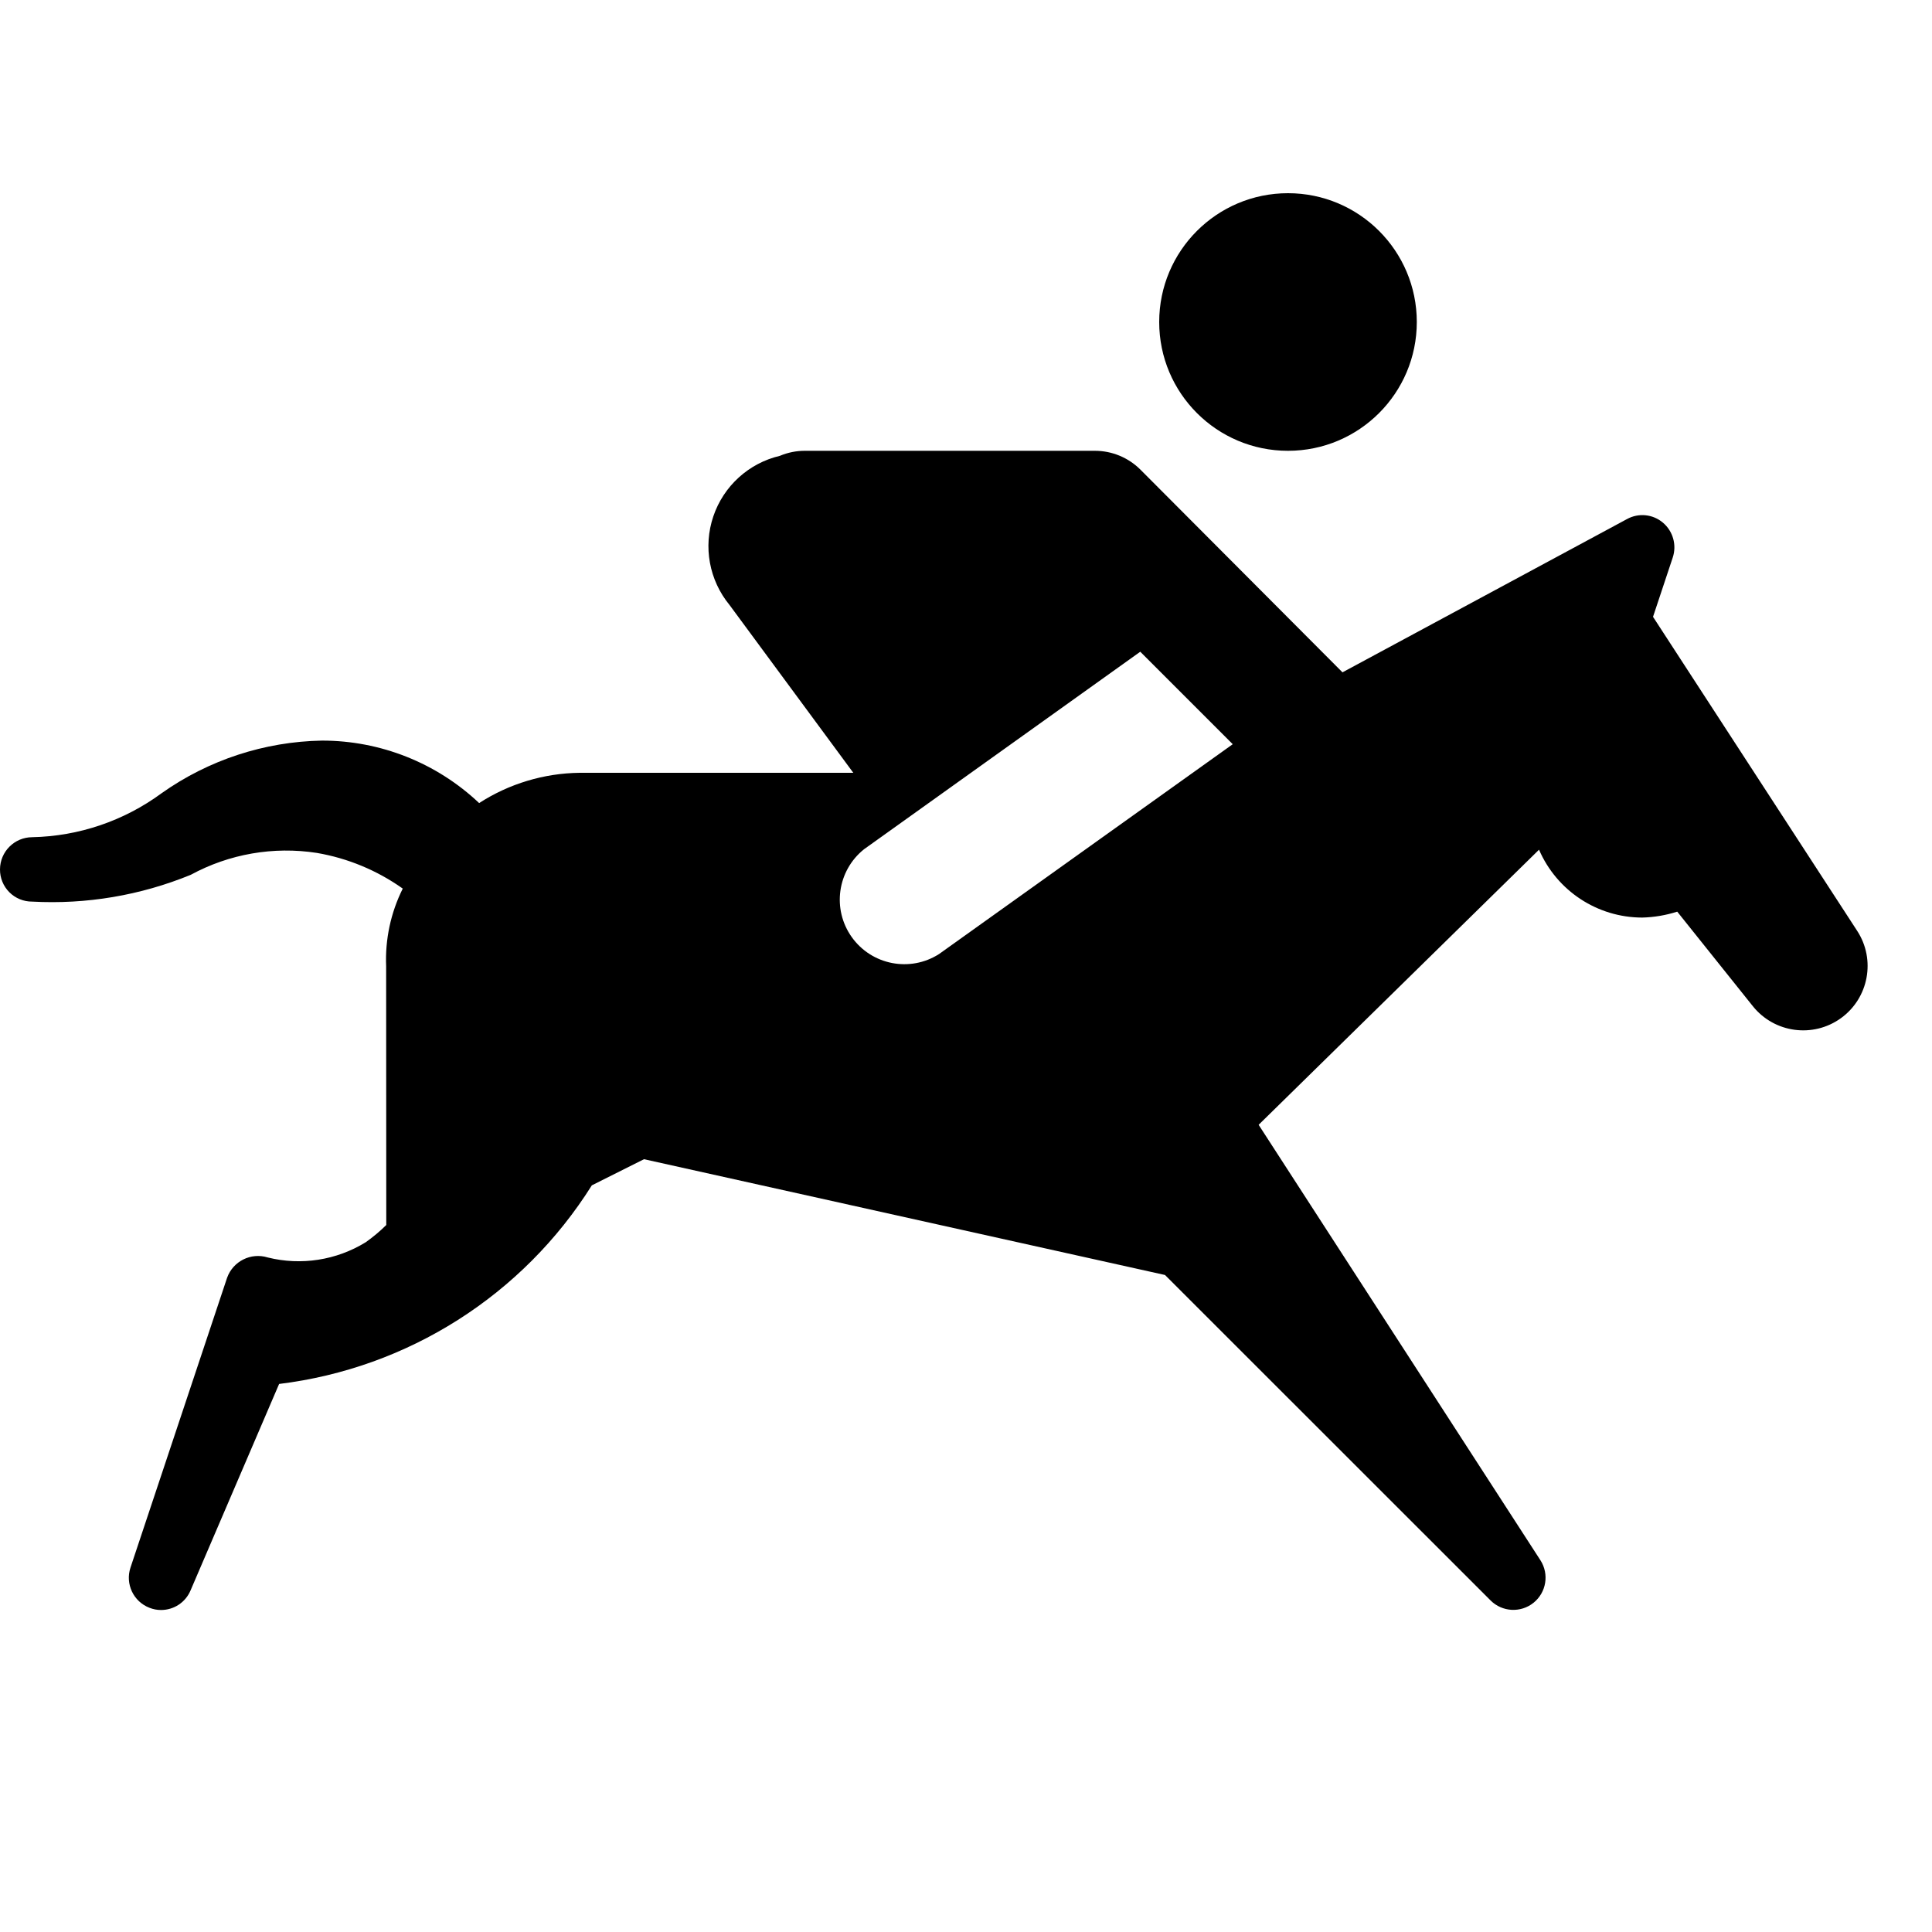
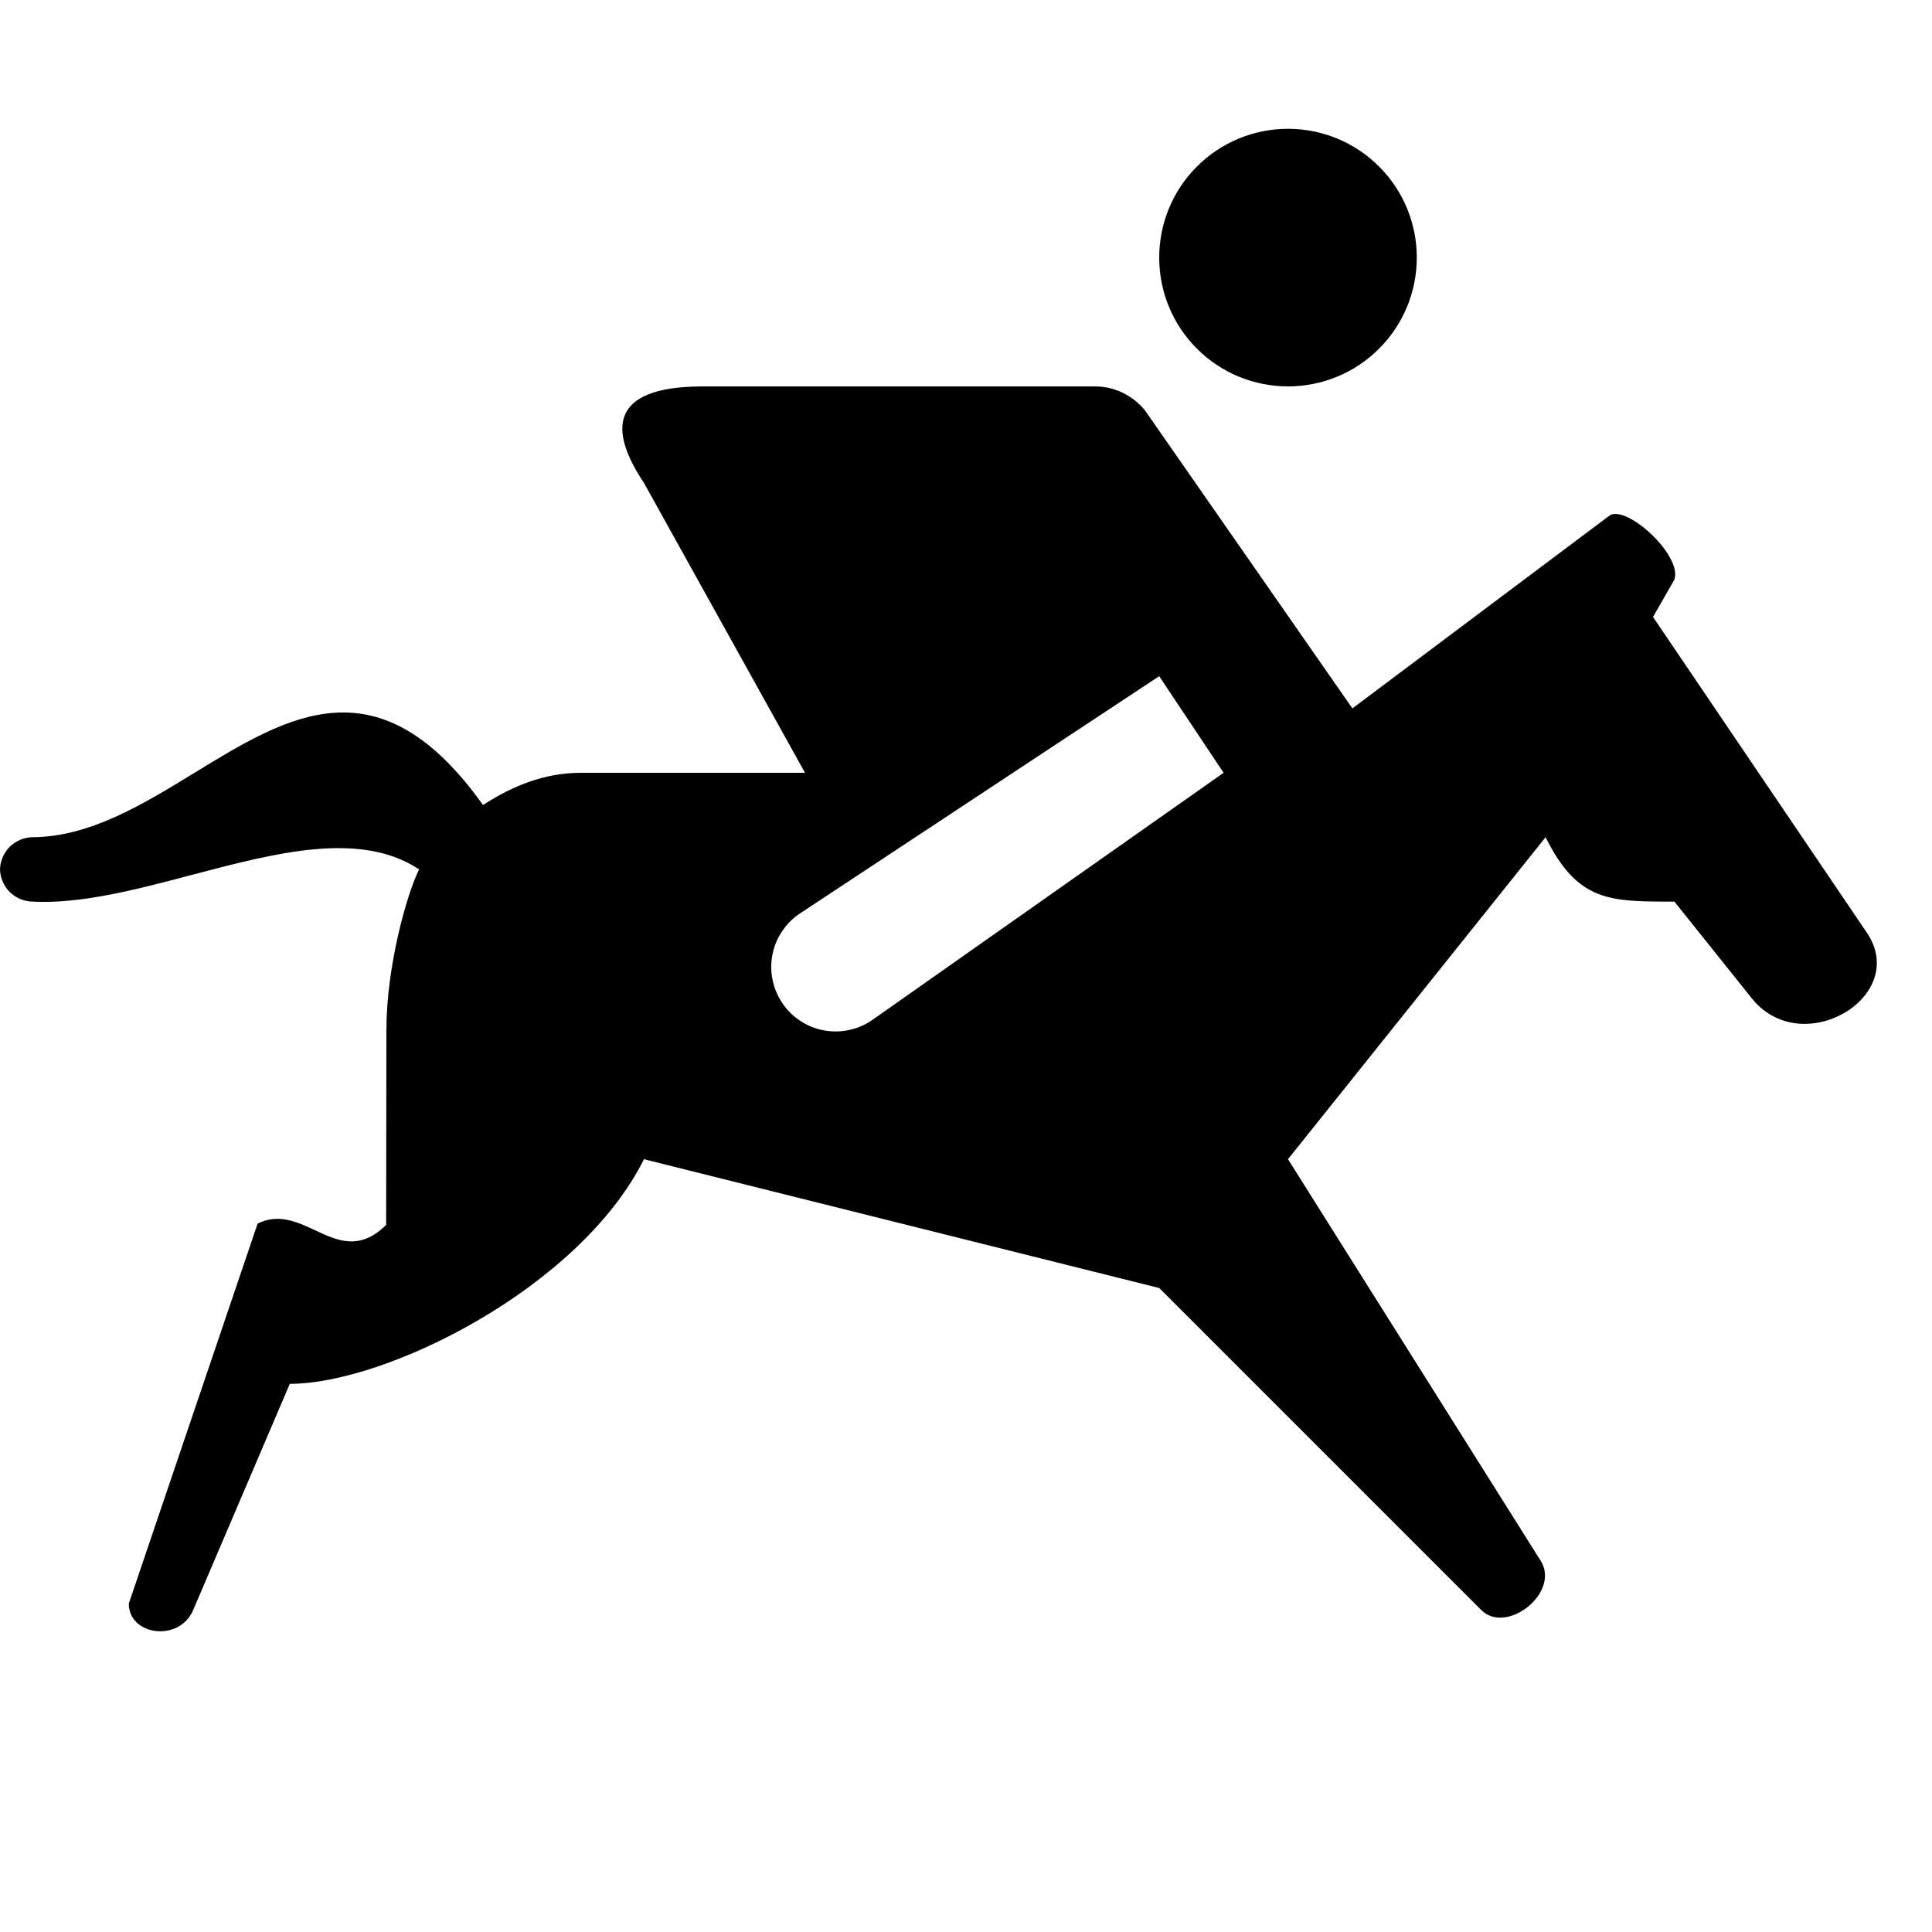
<svg xmlns="http://www.w3.org/2000/svg" width="15" height="15" viewBox="0 0 15 15" id="racetrack-horse">
-   <path d="M9,2.5a1,1,0,1,1,1,1A1,1,0,0,1,9,2.5Zm5.293,5.405a.501.501,0,0,1-.684-.093l-.587-.734a.972.972,0,0,1-.272.046.874.874,0,0,1-.801-.527L9.772,8.733,11.96,12.114a.25.25,0,0,1-.387.312L9.045,9.899,5,9l-.405.203A3.347,3.347,0,0,1,2.167,10.745l-.688,1.604A.248.248,0,0,1,1.25,12.5a.239.239,0,0,1-.089-.017.25.25,0,0,1-.148-.312l.75-2.25a.255.255,0,0,1,.316-.158.994.994,0,0,0,.76-.118,1.262,1.262,0,0,0,.16-.134L2.998,7.503A1.237,1.237,0,0,1,3.127,6.899a1.626,1.626,0,0,0-.667-.277,1.553,1.553,0,0,0-.979.17A2.838,2.838,0,0,1,.249,7,.248.248,0,0,1,0,6.75.251.251,0,0,1,.25,6.5a1.756,1.756,0,0,0,1.004-.341A2.223,2.223,0,0,1,2.5,5.75a1.774,1.774,0,0,1,1.22.485A1.472,1.472,0,0,1,4.5,6H6.625L5.664,4.697a.72.72,0,0,1,.391-1.158A.499.499,0,0,1,6.25,3.5H8.5a.5.5,0,0,1,.354.146L10.423,5.22l2.209-1.19a.247.247,0,0,1,.279.028.251.251,0,0,1,.076.271l-.153.46,1.585,2.438A.5.5,0,0,1,14.293,7.905ZM9.571,5.778l-.718-.718L6.709,6.593a.501.501,0,0,0,.582.814Z" />
+   <path d="M10 1C9.735 1 9.48 1.105 9.293 1.293C9.105 1.48 9 1.735 9 2C9 2.265 9.105 2.52 9.293 2.707C9.48 2.895 9.735 3 10 3C10.265 3 10.52 2.895 10.707 2.707C10.895 2.52 11 2.265 11 2C11 1.735 10.895 1.48 10.707 1.293C10.52 1.105 10.265 1 10 1ZM5.5 3C5.25 3 4.5 3 5 3.75L6.25 6H4.5C4.223 6.003 3.983 6.1 3.75 6.25C2.944 5.121 2.242 5.552 1.51 6C1.107 6.247 0.694 6.499 0.25 6.5C0.184 6.502 0.122 6.529 0.075 6.575C0.029 6.622 0.002 6.684 0 6.75C0.002 6.816 0.029 6.878 0.075 6.925C0.122 6.971 0.184 6.998 0.25 7C0.626 7.02 1.057 6.907 1.488 6.793C2.144 6.62 2.798 6.448 3.254 6.75C3.16 6.937 3 7.5 3 8L2.998 9.51C2.792 9.714 2.619 9.633 2.443 9.55C2.303 9.485 2.16 9.42 2 9.5L1 12.45C1 12.7 1.393 12.752 1.5 12.5L2.25 10.744C2.998 10.744 4.5 10 5 9L9 10L11.5 12.5C11.697 12.697 12.12 12.362 11.96 12.115L10 9L12 6.5C12.248 7 12.495 7 12.986 7H13L13.6 7.75C13.988 8.235 14.82 7.743 14.5 7.25L12.834 4.79L13 4.5C13.062 4.313 12.637 3.924 12.5 4L10.5 5.5L8.89 3.187C8.843 3.129 8.784 3.082 8.716 3.049C8.649 3.017 8.575 3 8.5 3H5.5ZM9 5.25L9.5 6L6.777 7.916C6.722 7.955 6.661 7.982 6.595 7.996C6.53 8.011 6.462 8.012 6.397 8C6.331 7.988 6.268 7.962 6.212 7.925C6.157 7.889 6.109 7.841 6.072 7.785C6.035 7.73 6.009 7.667 5.997 7.601C5.984 7.536 5.985 7.468 5.999 7.403C6.013 7.337 6.04 7.275 6.079 7.221C6.117 7.166 6.166 7.119 6.223 7.084L9 5.25Z" />
</svg>
